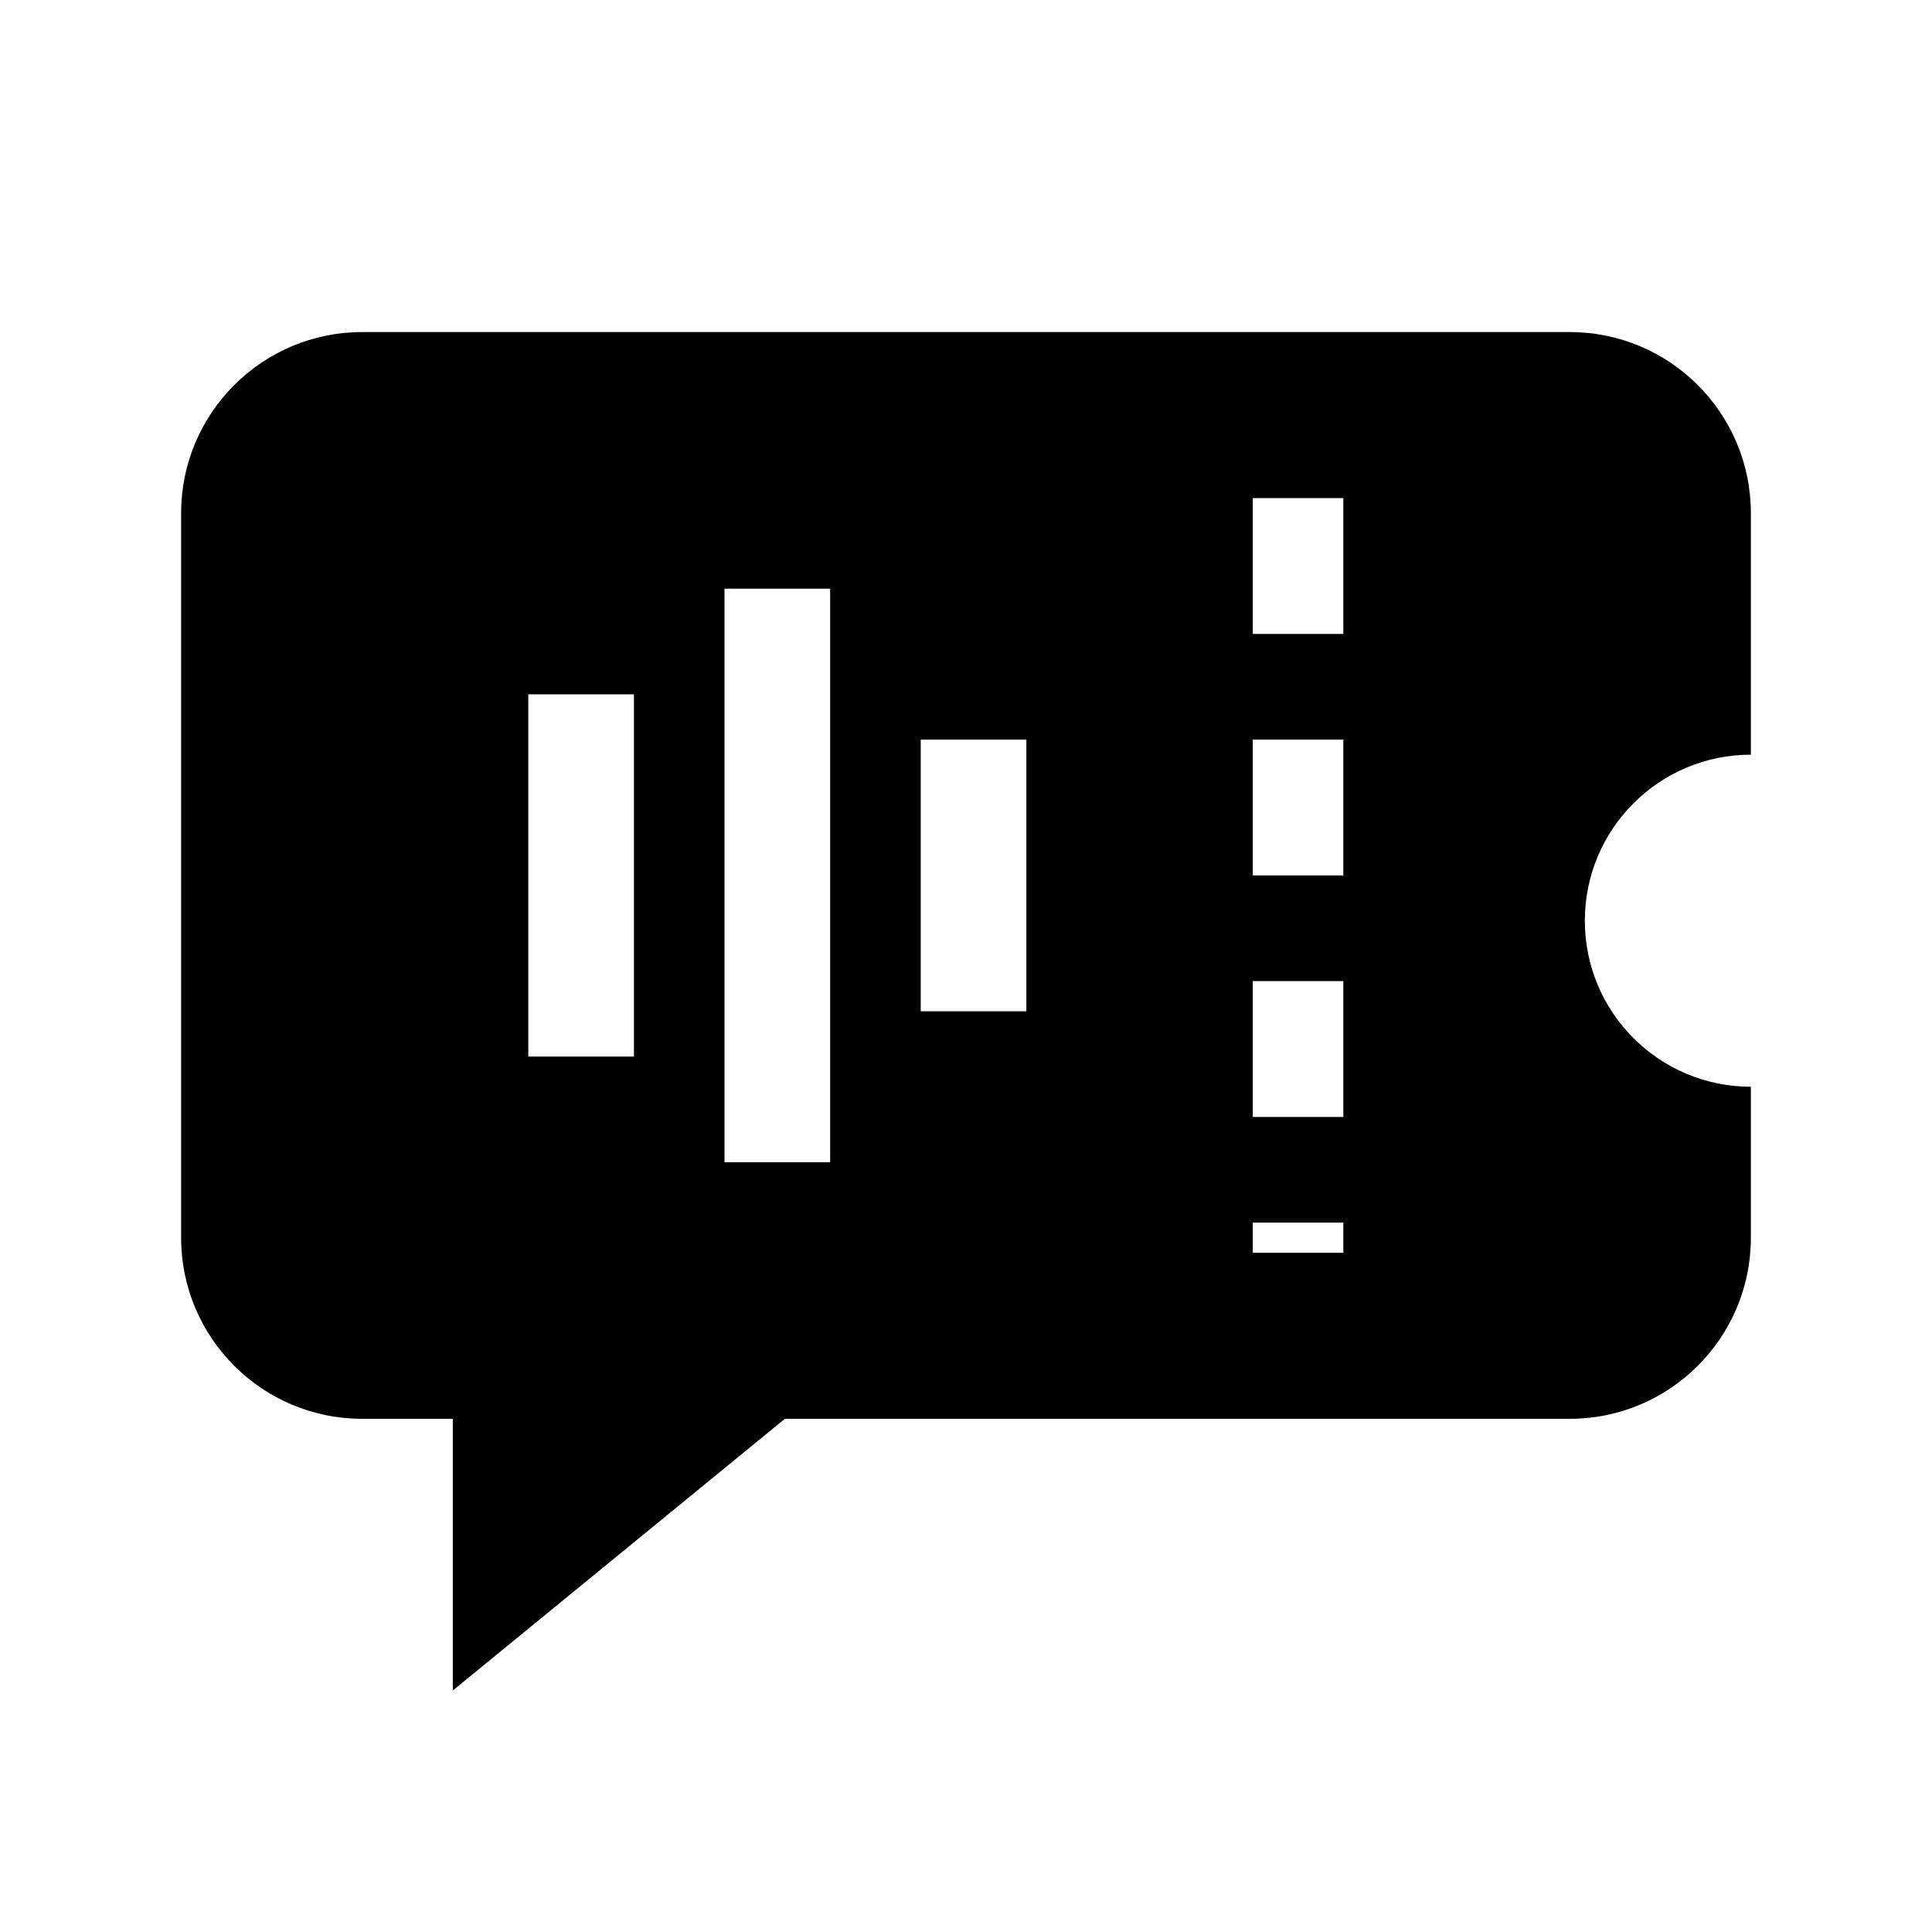
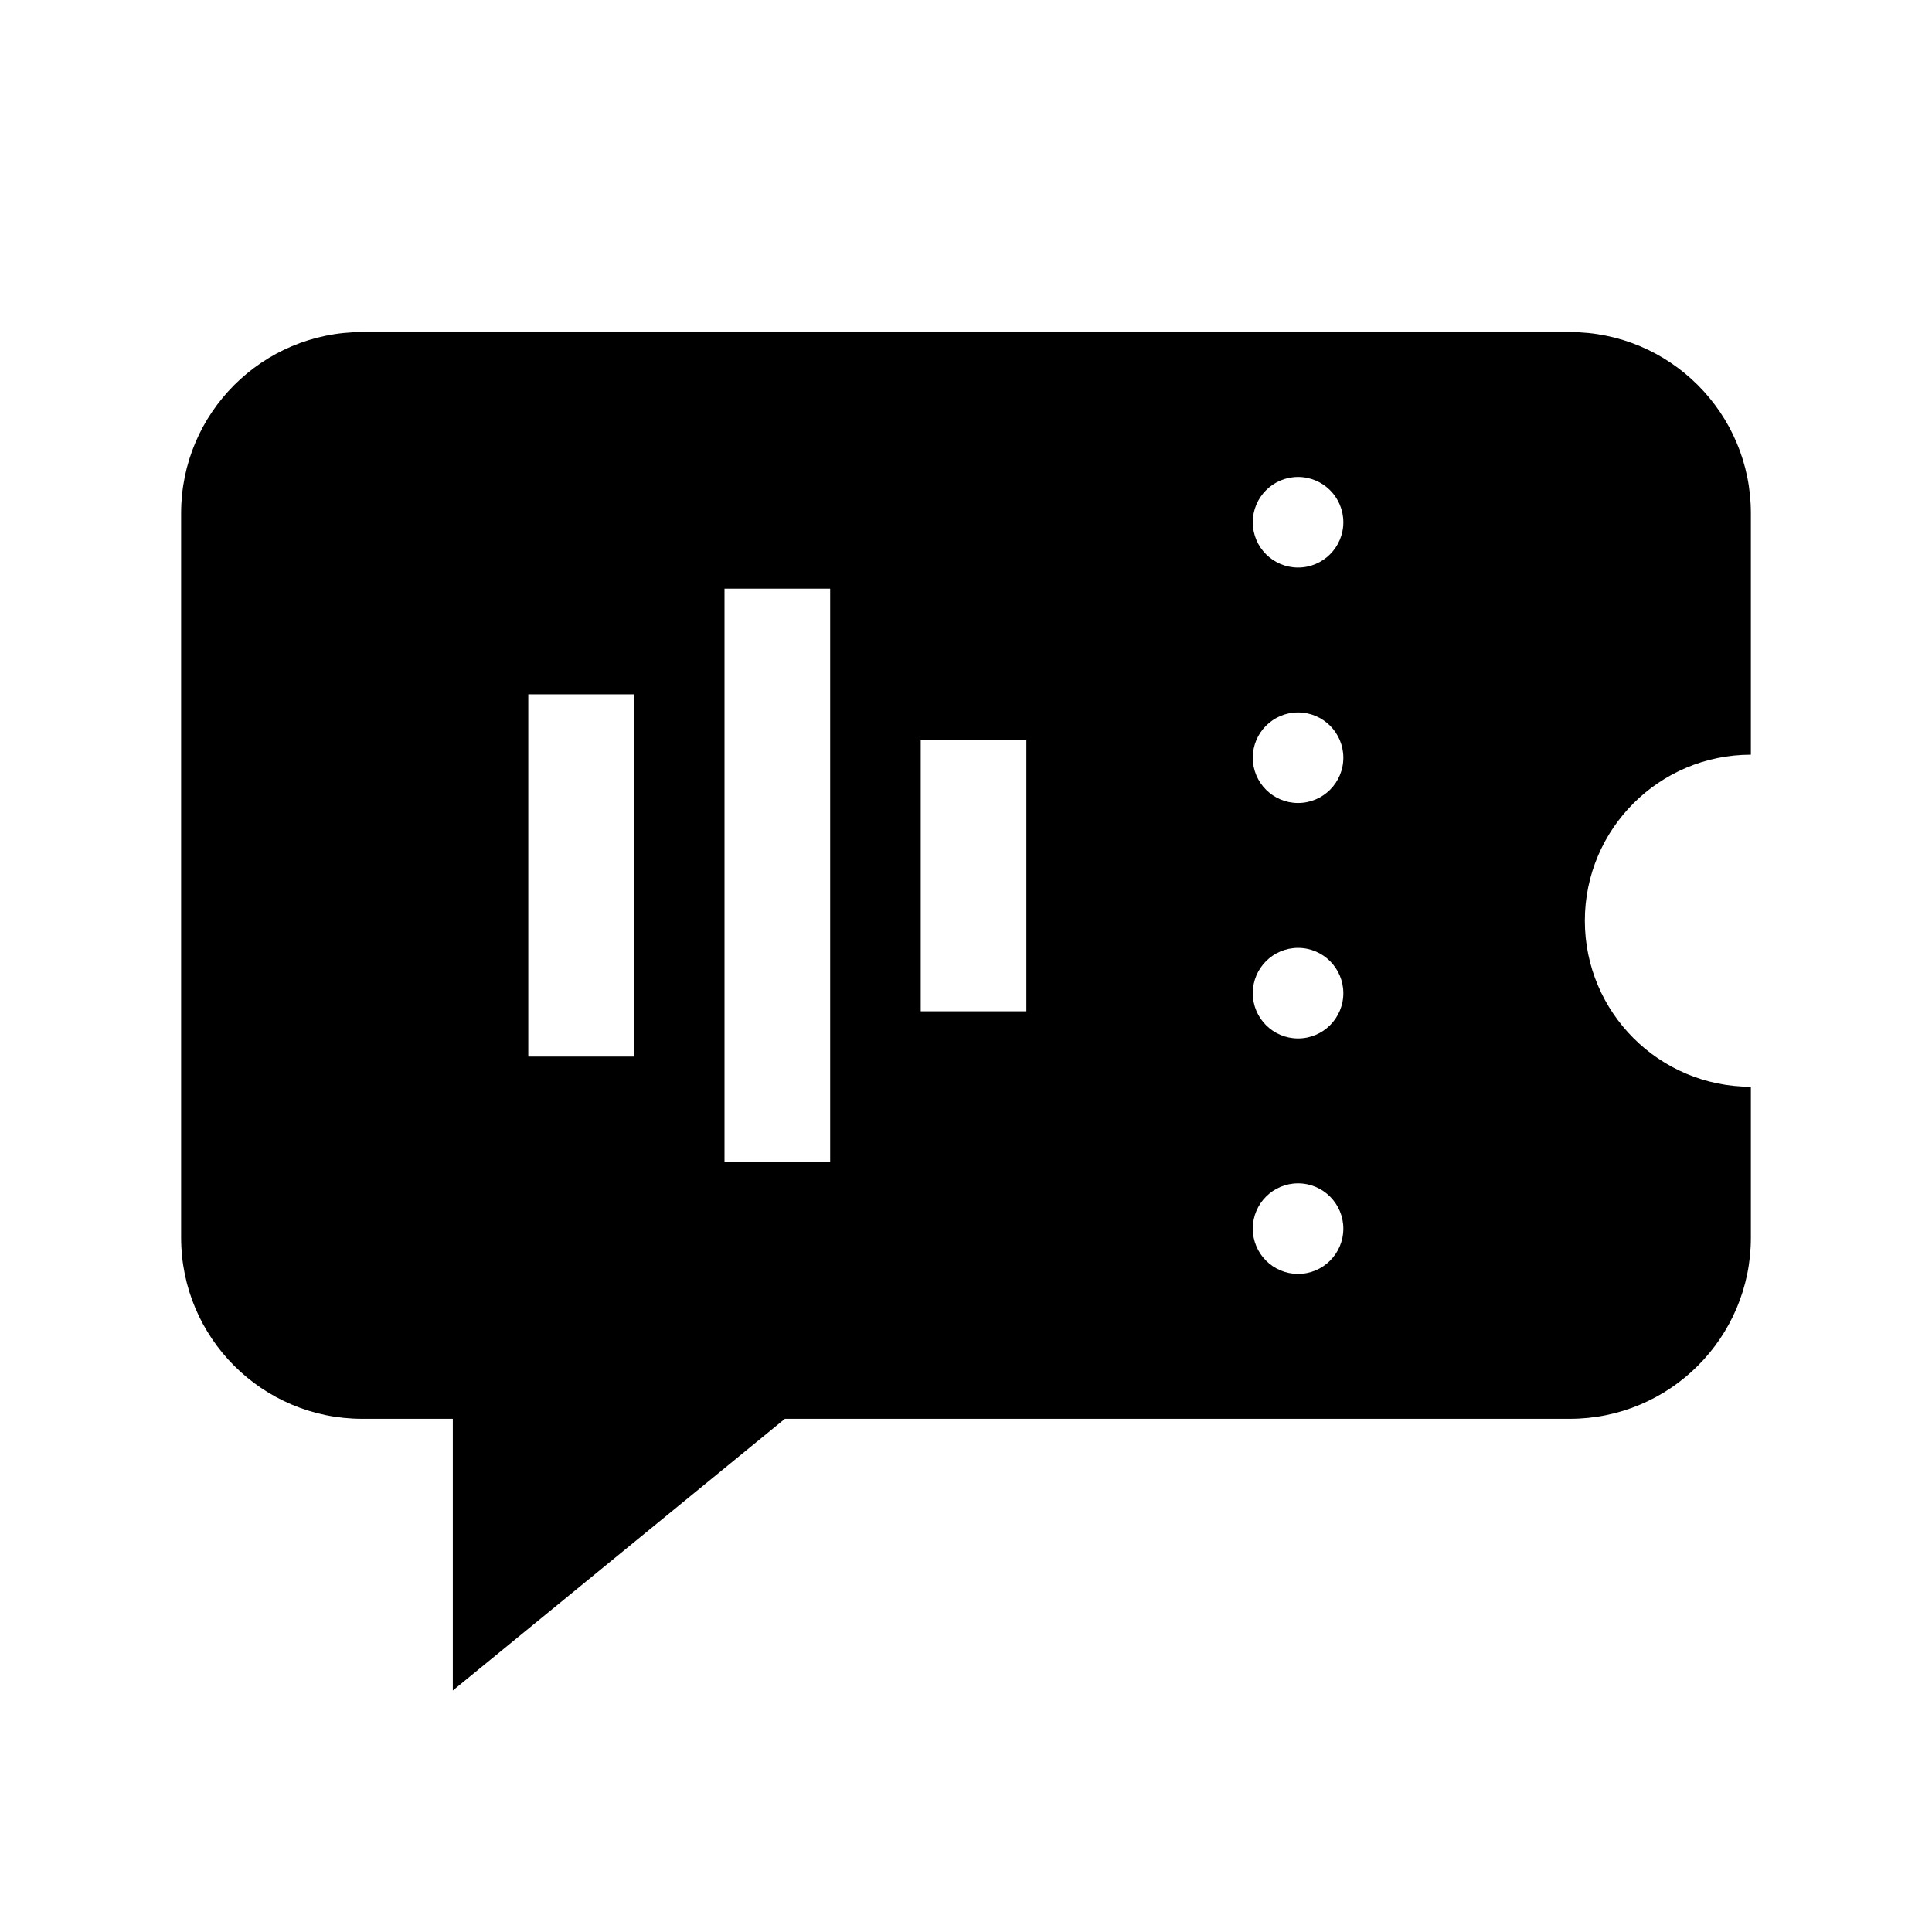
<svg xmlns="http://www.w3.org/2000/svg" viewBox="0 0 256 256">
-   <path fill="#000000" fill-rule="evenodd" d="M48 44 H208 A24 24 0 0 1 232 68 V100 A22 22 0 0 0 232 144 V164 A24 24 0 0 1 208 188 H104 L60 224 V188 H48 A24 24 0 0 1 24 164 V68 A24 24 0 0 1 48 44 Z M166 66 h12 v18 h-12 Z M166 98 h12 v18 h-12 Z M166 130 h12 v18 h-12 Z M166 162 h12 v4 h-12 Z M70 92 h14 v48 h-14 Z M96 78 h14 v76 h-14 Z M122 98 h14 v36 h-14 Z" />
+   <path fill="#000000" fill-rule="evenodd" d="M48 44 H208 A24 24 0 0 1 232 68 V100 A22 22 0 0 0 232 144 V164 A24 24 0 0 1 208 188 H104 L60 224 V188 H48 A24 24 0 0 1 24 164 V68 A24 24 0 0 1 48 44 Z M166 69.2 a6 6 0 1 0 12 0 a6 6 0 1 0 -12 0 Z M166 100.4 a6 6 0 1 0 12 0 a6 6 0 1 0 -12 0 Z M166 131.6 a6 6 0 1 0 12 0 a6 6 0 1 0 -12 0 Z M166 162.8 a6 6 0 1 0 12 0 a6 6 0 1 0 -12 0 Z M70 92 h14 v48 h-14 Z M96 78 h14 v76 h-14 Z M122 98 h14 v36 h-14 Z" />
</svg>
